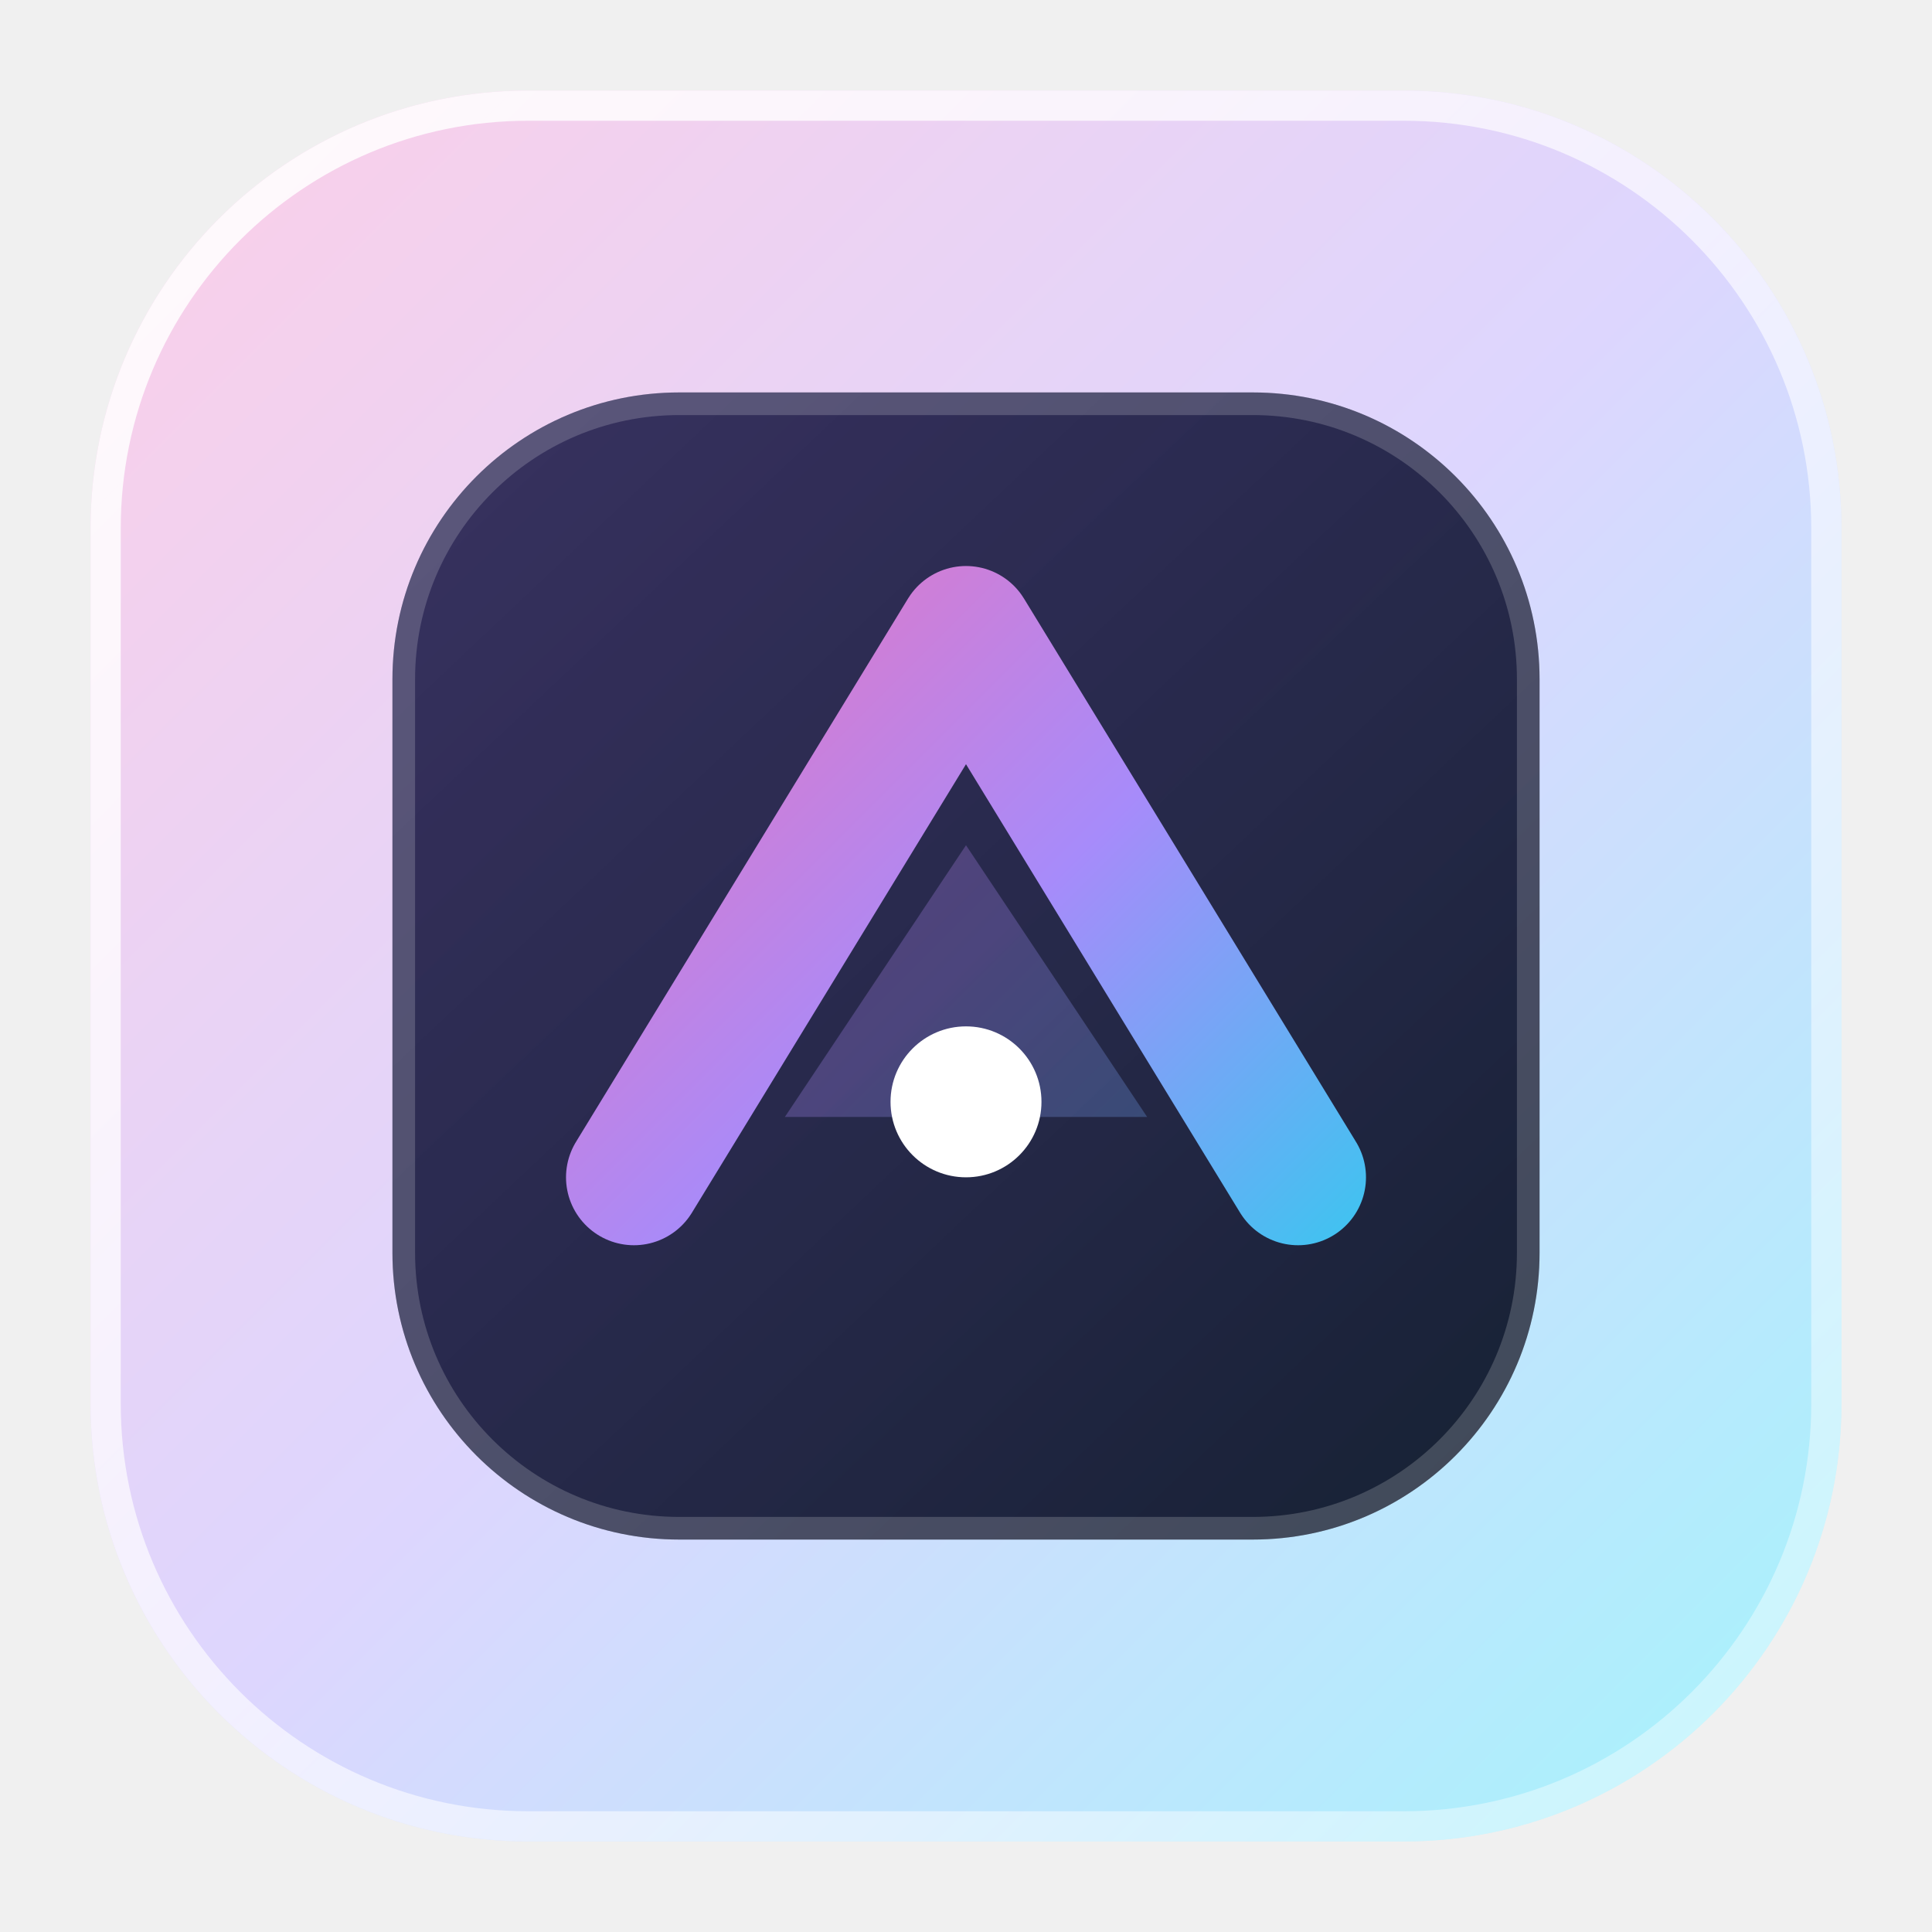
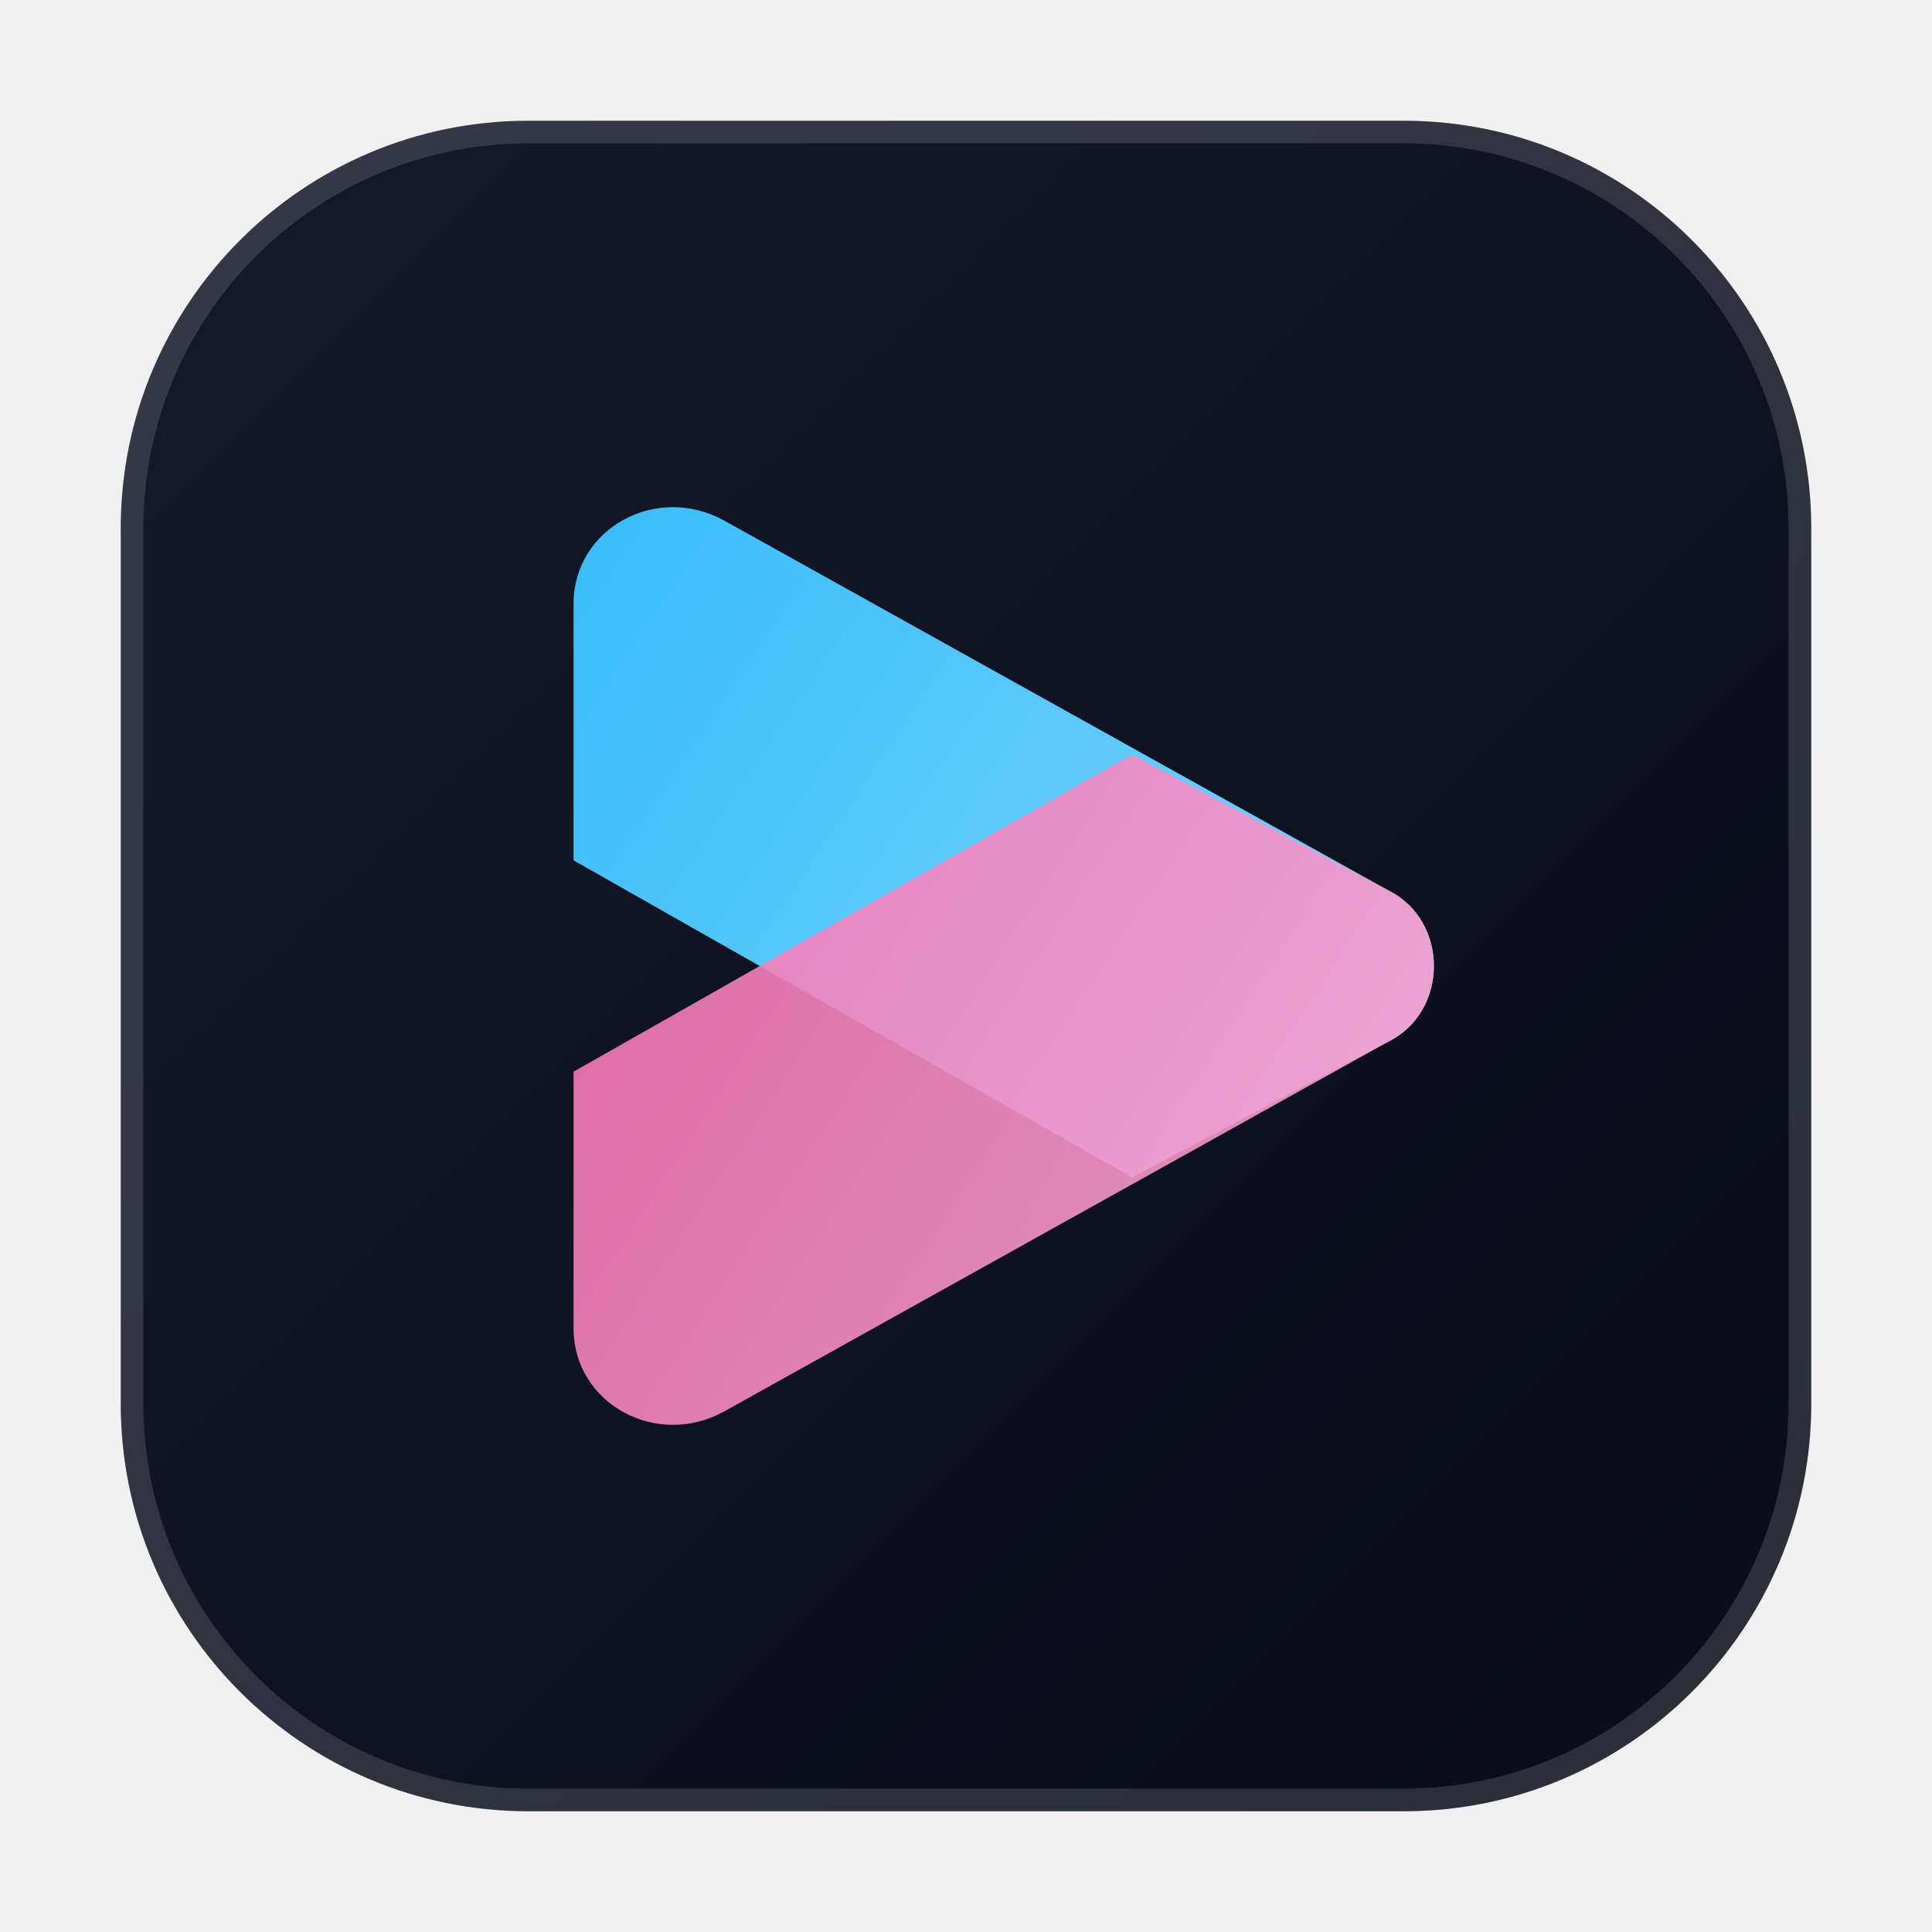
<svg xmlns="http://www.w3.org/2000/svg" viewBox="0 0 256 256" width="256" height="256" fill="none">
  <defs>
-     <linearGradient id="v1bg" x1="16" y1="16" x2="240" y2="240" gradientUnits="userSpaceOnUse">
-       <stop offset="0%" stop-color="#FBCFE8" />
-       <stop offset="50%" stop-color="#DDD6FE" />
-       <stop offset="100%" stop-color="#A5F3FC" />
+     <linearGradient id="bdbg" x1="16" y1="16" x2="240" y2="240" gradientUnits="userSpaceOnUse">
+       <stop offset="0%" stop-color="#15192B" />
+       <stop offset="100%" stop-color="#0A0D16" />
    </linearGradient>
-     <linearGradient id="v1rim" x1="16" y1="16" x2="240" y2="240" gradientUnits="userSpaceOnUse">
-       <stop offset="0%" stop-color="#FFFFFF" stop-opacity="0.9" />
-       <stop offset="100%" stop-color="#FFFFFF" stop-opacity="0.35" />
+     <linearGradient id="bd1" x1="74" y1="70" x2="188" y2="146" gradientUnits="userSpaceOnUse">
+       <stop offset="0%" stop-color="#38BDF8" />
+       <stop offset="100%" stop-color="#7DD3FC" />
    </linearGradient>
-     <linearGradient id="v1card" x1="60" y1="56" x2="196" y2="200" gradientUnits="userSpaceOnUse">
-       <stop offset="0%" stop-color="#1E1B4B" stop-opacity="0.88" />
-       <stop offset="100%" stop-color="#0F172A" stop-opacity="0.95" />
-     </linearGradient>
-     <linearGradient id="v1accent" x1="72" y1="72" x2="184" y2="184" gradientUnits="userSpaceOnUse">
+     <linearGradient id="bd2" x1="74" y1="112" x2="188" y2="186" gradientUnits="userSpaceOnUse">
      <stop offset="0%" stop-color="#F472B6" />
-       <stop offset="50%" stop-color="#A78BFA" />
-       <stop offset="100%" stop-color="#22D3EE" />
+       <stop offset="100%" stop-color="#F9A8D4" />
    </linearGradient>
  </defs>
-   <rect x="12" y="12" width="232" height="232" rx="58" fill="url(#v1bg)" />
-   <rect x="14" y="14" width="228" height="228" rx="56" stroke="url(#v1rim)" stroke-width="4" />
-   <rect x="52" y="52" width="152" height="152" rx="38" fill="url(#v1card)" />
-   <rect x="53.5" y="53.5" width="149" height="149" rx="36.5" stroke="#FFFFFF" stroke-opacity="0.18" stroke-width="3" />
-   <path d="M84 156L128 84L172 156" stroke="url(#v1accent)" stroke-width="18" stroke-linecap="round" stroke-linejoin="round" />
-   <path d="M104 148L128 112L152 148" fill="url(#v1accent)" fill-opacity="0.28" />
-   <circle cx="128" cy="146" r="10" fill="#FFFFFF" />
+   <rect x="16" y="16" width="224" height="224" rx="54" fill="url(#bdbg)" />
+   <rect x="17.5" y="17.5" width="221" height="221" rx="52.5" stroke="#FFFFFF" stroke-opacity="0.14" stroke-width="3" />
+   <path d="M76 80C76 70 87 64 96 69L184 118C192 122 192 134 184 138L150 156L76 114Z" fill="url(#bd1)" />
+   <path d="M76 176C76 186 87 192 96 187L184 138C192 134 192 122 184 118L150 100L76 142Z" fill="url(#bd2)" fill-opacity="0.9" />
</svg>
